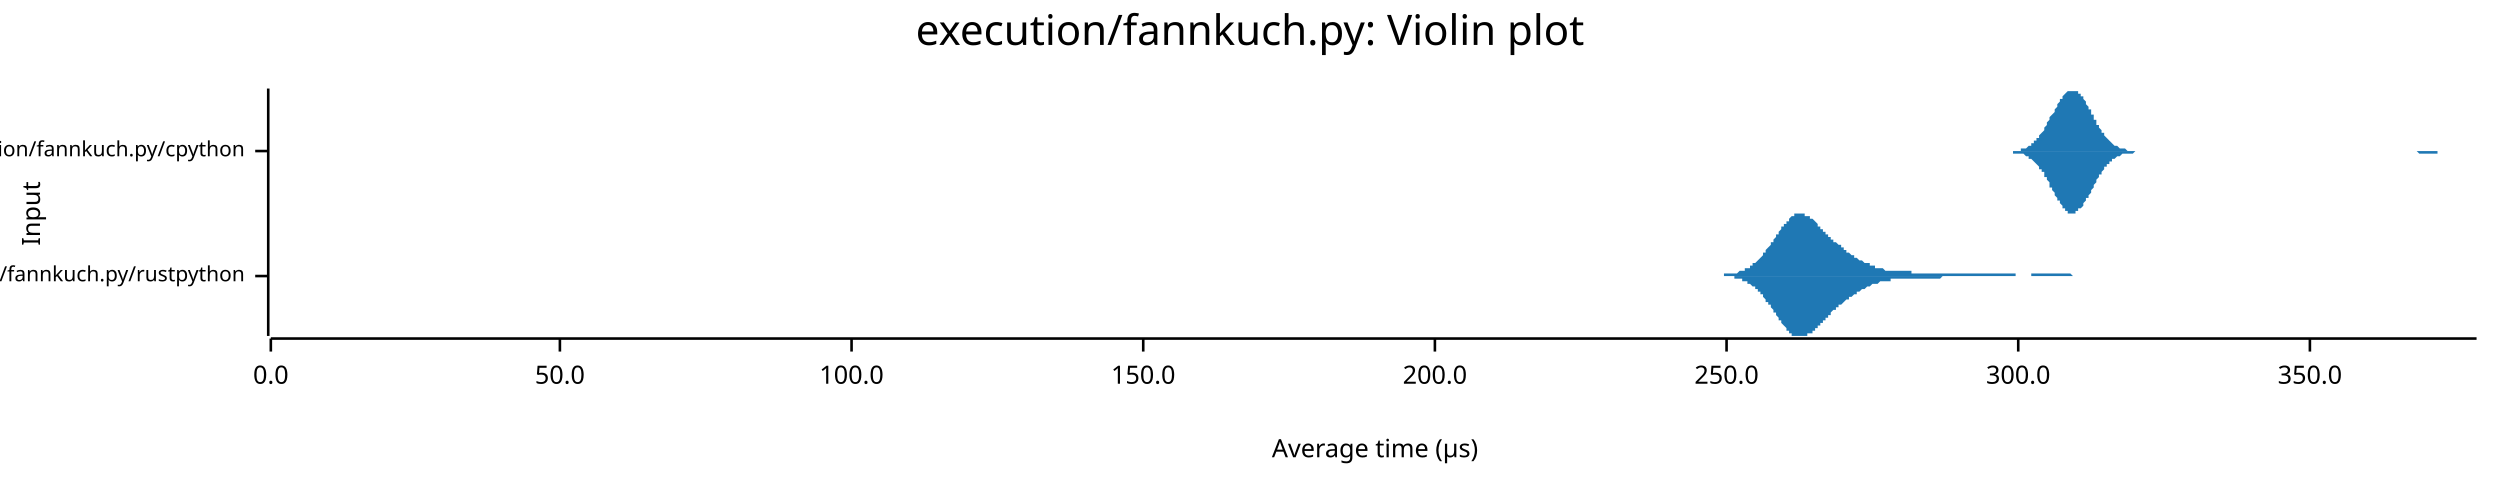
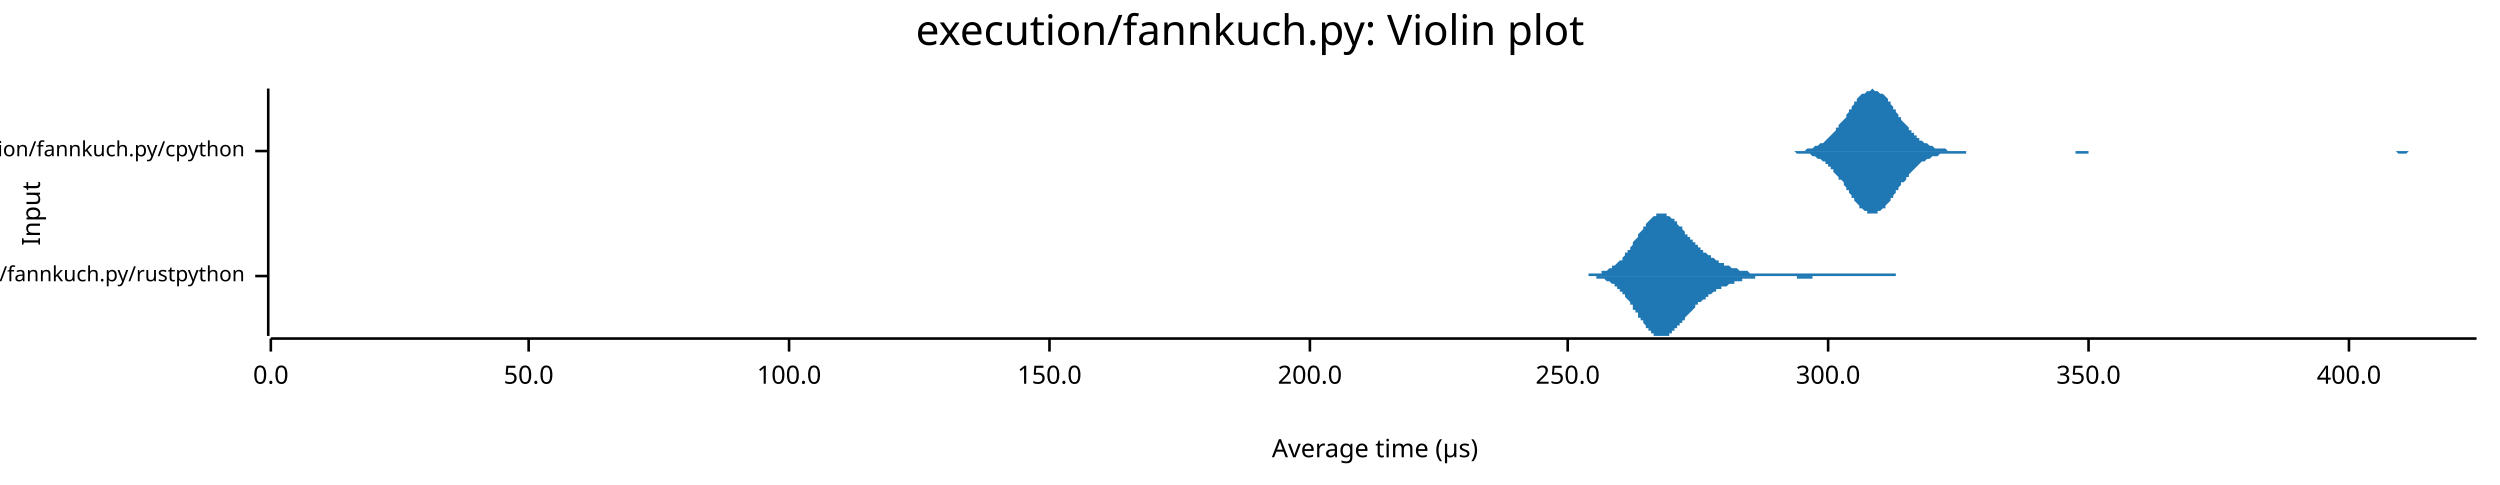
<svg xmlns="http://www.w3.org/2000/svg" width="960" height="186" viewBox="0 0 960 186">
  <text x="480" y="5" dy="0.76em" text-anchor="middle" font-family="sans-serif" font-size="16.129" opacity="1" fill="#000000">
execution/fannkuch.py: Violin plot
</text>
  <text x="8" y="82" dy="0.76em" text-anchor="middle" font-family="sans-serif" font-size="9.677" opacity="1" fill="#000000" transform="rotate(270, 8, 82)">
Input
</text>
  <text x="528" y="178" dy="-0.5ex" text-anchor="middle" font-family="sans-serif" font-size="9.677" opacity="1" fill="#000000">
Average time (µs)
</text>
  <polyline fill="none" opacity="1" stroke="#000000" stroke-width="1" points="103,34 103,129 " />
  <text x="94" y="106" dy="0.5ex" text-anchor="end" font-family="sans-serif" font-size="8.065" opacity="1" fill="#000000">
execution/fannkuch.py/rustpython
</text>
  <polyline fill="none" opacity="1" stroke="#000000" stroke-width="1" points="98,106 103,106 " />
  <text x="94" y="58" dy="0.5ex" text-anchor="end" font-family="sans-serif" font-size="8.065" opacity="1" fill="#000000">
execution/fannkuch.py/cpython
</text>
  <polyline fill="none" opacity="1" stroke="#000000" stroke-width="1" points="98,58 103,58 " />
  <polyline fill="none" opacity="1" stroke="#000000" stroke-width="1" points="104,130 951,130 " />
  <text x="104" y="140" dy="0.76em" text-anchor="middle" font-family="sans-serif" font-size="9.677" opacity="1" fill="#000000">
0.0
</text>
  <polyline fill="none" opacity="1" stroke="#000000" stroke-width="1" points="104,130 104,135 " />
-   <text x="215" y="140" dy="0.76em" text-anchor="middle" font-family="sans-serif" font-size="9.677" opacity="1" fill="#000000">
+   <text x="203" y="140" dy="0.76em" text-anchor="middle" font-family="sans-serif" font-size="9.677" opacity="1" fill="#000000">
50.0
</text>
-   <polyline fill="none" opacity="1" stroke="#000000" stroke-width="1" points="215,130 215,135 " />
-   <text x="327" y="140" dy="0.76em" text-anchor="middle" font-family="sans-serif" font-size="9.677" opacity="1" fill="#000000">
+   <polyline fill="none" opacity="1" stroke="#000000" stroke-width="1" points="203,130 203,135 " />
+   <text x="303" y="140" dy="0.76em" text-anchor="middle" font-family="sans-serif" font-size="9.677" opacity="1" fill="#000000">
100.0
</text>
-   <polyline fill="none" opacity="1" stroke="#000000" stroke-width="1" points="327,130 327,135 " />
-   <text x="439" y="140" dy="0.76em" text-anchor="middle" font-family="sans-serif" font-size="9.677" opacity="1" fill="#000000">
+   <polyline fill="none" opacity="1" stroke="#000000" stroke-width="1" points="303,130 303,135 " />
+   <text x="403" y="140" dy="0.76em" text-anchor="middle" font-family="sans-serif" font-size="9.677" opacity="1" fill="#000000">
150.0
</text>
-   <polyline fill="none" opacity="1" stroke="#000000" stroke-width="1" points="439,130 439,135 " />
-   <text x="551" y="140" dy="0.76em" text-anchor="middle" font-family="sans-serif" font-size="9.677" opacity="1" fill="#000000">
+   <polyline fill="none" opacity="1" stroke="#000000" stroke-width="1" points="403,130 403,135 " />
+   <text x="503" y="140" dy="0.76em" text-anchor="middle" font-family="sans-serif" font-size="9.677" opacity="1" fill="#000000">
200.0
</text>
-   <polyline fill="none" opacity="1" stroke="#000000" stroke-width="1" points="551,130 551,135 " />
-   <text x="663" y="140" dy="0.76em" text-anchor="middle" font-family="sans-serif" font-size="9.677" opacity="1" fill="#000000">
+   <polyline fill="none" opacity="1" stroke="#000000" stroke-width="1" points="503,130 503,135 " />
+   <text x="602" y="140" dy="0.76em" text-anchor="middle" font-family="sans-serif" font-size="9.677" opacity="1" fill="#000000">
250.0
</text>
-   <polyline fill="none" opacity="1" stroke="#000000" stroke-width="1" points="663,130 663,135 " />
-   <text x="775" y="140" dy="0.76em" text-anchor="middle" font-family="sans-serif" font-size="9.677" opacity="1" fill="#000000">
+   <polyline fill="none" opacity="1" stroke="#000000" stroke-width="1" points="602,130 602,135 " />
+   <text x="702" y="140" dy="0.76em" text-anchor="middle" font-family="sans-serif" font-size="9.677" opacity="1" fill="#000000">
300.0
</text>
-   <polyline fill="none" opacity="1" stroke="#000000" stroke-width="1" points="775,130 775,135 " />
-   <text x="887" y="140" dy="0.76em" text-anchor="middle" font-family="sans-serif" font-size="9.677" opacity="1" fill="#000000">
+   <polyline fill="none" opacity="1" stroke="#000000" stroke-width="1" points="702,130 702,135 " />
+   <text x="802" y="140" dy="0.76em" text-anchor="middle" font-family="sans-serif" font-size="9.677" opacity="1" fill="#000000">
350.0
</text>
-   <polyline fill="none" opacity="1" stroke="#000000" stroke-width="1" points="887,130 887,135 " />
-   <polygon opacity="1" fill="#1F78B4" points="654,106 654,106 655,106 655,106 655,106 656,106 656,106 656,106 656,106 657,106 657,106 657,106 658,106 658,106 658,106 659,106 659,106 659,106 660,106 660,106 660,106 661,106 661,106 661,106 662,106 662,106 662,105 662,105 663,105 663,105 663,105 664,105 664,105 664,105 665,105 665,105 665,105 666,105 666,105 666,105 667,105 667,105 667,105 667,105 668,104 668,104 668,104 669,104 669,104 669,104 670,104 670,104 670,103 671,103 671,103 671,103 672,103 672,103 672,102 672,102 673,102 673,102 673,101 674,101 674,101 674,101 675,100 675,100 675,100 676,99 676,99 676,99 677,98 677,98 677,98 677,97 678,97 678,96 678,96 679,95 679,95 679,95 680,94 680,94 680,93 681,93 681,92 681,92 682,91 682,91 682,90 682,90 683,90 683,89 683,89 684,88 684,88 684,87 685,87 685,86 685,86 686,86 686,85 686,85 687,85 687,84 687,84 687,84 688,83 688,83 688,83 689,83 689,83 689,82 690,82 690,82 690,82 691,82 691,82 691,82 692,82 692,82 692,82 693,82 693,82 693,82 693,83 694,83 694,83 694,83 695,83 695,83 695,84 696,84 696,84 696,84 697,85 697,85 697,85 698,86 698,86 698,86 698,87 699,87 699,87 699,88 700,88 700,88 700,89 701,89 701,89 701,90 702,90 702,90 702,91 703,91 703,91 703,91 703,92 704,92 704,92 704,93 705,93 705,93 705,93 706,94 706,94 706,94 707,94 707,95 707,95 708,95 708,95 708,96 708,96 709,96 709,96 709,97 710,97 710,97 710,97 711,98 711,98 711,98 712,98 712,98 712,99 713,99 713,99 713,99 713,99 714,100 714,100 714,100 715,100 715,100 715,100 716,101 716,101 716,101 717,101 717,101 717,101 718,101 718,102 718,102 718,102 719,102 719,102 719,102 720,102 720,102 720,103 721,103 721,103 721,103 722,103 722,103 722,103 723,103 723,103 723,103 724,104 724,104 724,104 724,104 725,104 725,104 725,104 726,104 726,104 726,104 727,104 727,104 727,104 728,104 728,104 728,104 729,104 729,104 729,104 729,104 730,104 730,104 730,104 731,104 731,104 731,104 732,104 732,104 732,104 733,104 733,104 733,104 734,104 734,105 734,105 734,105 735,105 735,105 735,105 736,105 736,105 736,105 737,105 737,105 737,105 738,105 738,105 738,105 739,105 739,105 739,105 739,105 740,105 740,105 740,105 741,105 741,105 741,105 742,105 742,105 742,105 743,105 743,105 743,105 744,105 744,105 744,105 744,105 745,105 745,105 745,105 746,105 746,105 746,105 747,105 747,105 747,105 748,105 748,105 748,105 749,105 749,105 749,105 749,105 750,105 750,105 750,105 751,105 751,105 751,105 752,105 752,105 752,105 753,105 753,105 753,105 754,105 754,105 754,105 755,105 755,105 755,105 755,105 756,105 756,105 756,105 757,105 757,105 757,105 758,105 758,105 758,105 759,105 759,105 759,105 760,105 760,105 760,105 760,105 761,105 761,105 761,105 762,105 762,105 762,105 763,105 763,105 763,105 764,105 764,105 764,105 765,105 765,105 765,105 765,105 766,105 766,105 766,105 767,105 767,105 767,105 768,105 768,105 768,105 769,105 769,105 769,105 770,105 770,105 770,105 770,105 771,105 771,105 771,105 772,105 772,105 772,105 773,105 773,105 773,105 774,105 774,106 774,106 775,106 775,106 775,106 775,106 776,106 776,106 776,106 777,106 777,106 777,106 778,106 778,106 778,106 779,106 779,106 779,106 780,106 780,105 780,105 781,105 781,105 781,105 781,105 782,105 782,105 782,105 783,105 783,105 783,105 784,105 784,105 784,105 785,105 785,105 785,105 786,105 786,105 786,105 786,105 787,105 787,105 787,105 788,105 788,105 788,105 789,105 789,105 789,105 790,105 790,105 790,105 791,105 791,105 791,105 791,105 792,105 792,105 792,105 793,105 793,105 793,105 794,105 794,105 794,105 795,105 795,105 795,105 796,106 796,106 796,106 796,106 797,106 797,106 797,106 798,106 798,106 798,106 799,106 799,106 799,106 800,106 800,106 800,106 801,106 801,106 801,106 801,106 802,106 802,106 802,106 803,106 803,106 803,106 804,106 804,106 804,106 805,106 805,106 805,106 806,106 806,106 806,106 806,106 807,106 807,106 807,106 808,106 808,106 808,106 809,106 809,106 809,106 810,106 810,106 810,106 810,106 654,106 " />
-   <polygon opacity="1" fill="#1F78B4" points="654,106 654,106 655,106 655,106 655,106 656,106 656,106 656,106 656,106 657,106 657,106 657,106 658,106 658,106 658,106 659,106 659,106 659,106 660,106 660,106 660,106 661,106 661,106 661,106 662,106 662,106 662,106 662,106 663,106 663,106 663,106 664,106 664,106 664,106 665,106 665,106 665,106 666,106 666,107 666,107 667,107 667,107 667,107 667,107 668,107 668,107 668,107 669,107 669,107 669,108 670,108 670,108 670,108 671,108 671,108 671,109 672,109 672,109 672,109 672,109 673,110 673,110 673,110 674,110 674,111 674,111 675,111 675,112 675,112 676,112 676,113 676,113 677,113 677,114 677,114 677,114 678,115 678,115 678,116 679,116 679,116 679,117 680,117 680,118 680,118 681,119 681,119 681,120 682,120 682,121 682,121 682,121 683,122 683,122 683,123 684,123 684,124 684,124 685,125 685,125 685,125 686,126 686,126 686,127 687,127 687,127 687,128 687,128 688,128 688,128 688,129 689,129 689,129 689,129 690,129 690,129 690,129 691,129 691,129 691,129 692,129 692,129 692,129 693,129 693,129 693,129 693,129 694,129 694,129 694,128 695,128 695,128 695,128 696,128 696,127 696,127 697,127 697,126 697,126 698,126 698,126 698,125 698,125 699,125 699,124 699,124 700,124 700,123 700,123 701,123 701,122 701,122 702,122 702,121 702,121 703,121 703,120 703,120 703,120 704,119 704,119 704,119 705,119 705,118 705,118 706,118 706,118 706,117 707,117 707,117 707,117 708,116 708,116 708,116 708,116 709,115 709,115 709,115 710,115 710,114 710,114 711,114 711,114 711,114 712,113 712,113 712,113 713,113 713,113 713,112 713,112 714,112 714,112 714,112 715,111 715,111 715,111 716,111 716,111 716,111 717,110 717,110 717,110 718,110 718,110 718,110 718,110 719,109 719,109 719,109 720,109 720,109 720,109 721,109 721,109 721,109 722,108 722,108 722,108 723,108 723,108 723,108 724,108 724,108 724,108 724,108 725,108 725,108 725,108 726,108 726,108 726,107 727,107 727,107 727,107 728,107 728,107 728,107 729,107 729,107 729,107 729,107 730,107 730,107 730,107 731,107 731,107 731,107 732,107 732,107 732,107 733,107 733,107 733,107 734,107 734,107 734,107 734,107 735,107 735,107 735,107 736,107 736,107 736,107 737,107 737,107 737,107 738,107 738,107 738,107 739,107 739,107 739,107 739,107 740,107 740,107 740,107 741,107 741,107 741,107 742,107 742,107 742,107 743,107 743,107 743,107 744,107 744,107 744,107 744,107 745,107 745,107 745,107 746,106 746,106 746,106 747,106 747,106 747,106 748,106 748,106 748,106 749,106 749,106 749,106 749,106 750,106 750,106 750,106 751,106 751,106 751,106 752,106 752,106 752,106 753,106 753,106 753,106 754,106 754,106 754,106 755,106 755,106 755,106 755,106 756,106 756,106 756,106 757,106 757,106 757,106 758,106 758,106 758,106 759,106 759,106 759,106 760,106 760,106 760,106 760,106 761,106 761,106 761,106 762,106 762,106 762,106 763,106 763,106 763,106 764,106 764,106 764,106 765,106 765,106 765,106 765,106 766,106 766,106 766,106 767,106 767,106 767,106 768,106 768,106 768,106 769,106 769,106 769,106 770,106 770,106 770,106 770,106 771,106 771,106 771,106 772,106 772,106 772,106 773,106 773,106 773,106 774,106 774,106 774,106 775,106 775,106 775,106 775,106 776,106 776,106 776,106 777,106 777,106 777,106 778,106 778,106 778,106 779,106 779,106 779,106 780,106 780,106 780,106 781,106 781,106 781,106 781,106 782,106 782,106 782,106 783,106 783,106 783,106 784,106 784,106 784,106 785,106 785,106 785,106 786,106 786,106 786,106 786,106 787,106 787,106 787,106 788,106 788,106 788,106 789,106 789,106 789,106 790,106 790,106 790,106 791,106 791,106 791,106 791,106 792,106 792,106 792,106 793,106 793,106 793,106 794,106 794,106 794,106 795,106 795,106 795,106 796,106 796,106 796,106 796,106 797,106 797,106 797,106 798,106 798,106 798,106 799,106 799,106 799,106 800,106 800,106 800,106 801,106 801,106 801,106 801,106 802,106 802,106 802,106 803,106 803,106 803,106 804,106 804,106 804,106 805,106 805,106 805,106 806,106 806,106 806,106 806,106 807,106 807,106 807,106 808,106 808,106 808,106 809,106 809,106 809,106 810,106 810,106 810,106 810,106 654,106 " />
-   <polygon opacity="1" fill="#1F78B4" points="767,58 767,58 768,58 768,58 768,58 769,58 769,58 769,58 770,58 770,58 771,58 771,58 771,58 772,58 772,58 772,58 773,58 773,58 773,58 774,58 774,58 775,58 775,58 775,58 776,58 776,57 776,57 777,57 777,57 778,57 778,57 778,57 779,56 779,56 779,56 780,56 780,55 780,55 781,55 781,54 782,54 782,54 782,53 783,53 783,52 783,52 784,51 784,51 785,50 785,50 785,49 786,48 786,48 786,47 787,46 787,46 787,45 788,44 788,44 789,43 789,42 789,42 790,41 790,40 790,40 791,39 791,38 792,38 792,37 792,37 793,36 793,36 793,36 794,35 794,35 794,35 795,35 795,35 796,35 796,34 796,35 797,35 797,35 797,35 798,35 798,36 798,36 799,36 799,37 800,37 800,38 800,38 801,39 801,40 801,40 802,41 802,42 803,42 803,43 803,44 804,44 804,45 804,46 805,46 805,47 805,48 806,48 806,49 807,50 807,50 807,51 808,51 808,52 808,52 809,53 809,53 810,54 810,54 810,54 811,55 811,55 811,55 812,56 812,56 812,56 813,56 813,56 814,57 814,57 814,57 815,57 815,57 815,57 816,57 816,57 817,58 817,58 817,58 818,58 818,58 818,58 819,58 819,58 819,58 820,58 820,58 821,58 821,58 821,58 822,58 822,58 822,58 823,58 823,58 824,58 824,58 824,58 825,58 825,58 825,58 826,58 826,58 826,58 827,58 827,58 828,58 828,58 828,58 829,58 829,58 829,58 830,58 830,58 831,58 831,58 831,58 832,58 832,58 832,58 833,58 833,58 833,58 834,58 834,58 835,58 835,58 835,58 836,58 836,58 836,58 837,58 837,58 838,58 838,58 838,58 839,58 839,58 839,58 840,58 840,58 840,58 841,58 841,58 842,58 842,58 842,58 843,58 843,58 843,58 844,58 844,58 845,58 845,58 845,58 846,58 846,58 846,58 847,58 847,58 847,58 848,58 848,58 849,58 849,58 849,58 850,58 850,58 850,58 851,58 851,58 851,58 852,58 852,58 853,58 853,58 853,58 854,58 854,58 854,58 855,58 855,58 856,58 856,58 856,58 857,58 857,58 857,58 858,58 858,58 858,58 859,58 859,58 860,58 860,58 860,58 861,58 861,58 861,58 862,58 862,58 863,58 863,58 863,58 864,58 864,58 864,58 865,58 865,58 865,58 866,58 866,58 867,58 867,58 867,58 868,58 868,58 868,58 869,58 869,58 870,58 870,58 870,58 871,58 871,58 871,58 872,58 872,58 872,58 873,58 873,58 874,58 874,58 874,58 875,58 875,58 875,58 876,58 876,58 877,58 877,58 877,58 878,58 878,58 878,58 879,58 879,58 879,58 880,58 880,58 881,58 881,58 881,58 882,58 882,58 882,58 883,58 883,58 884,58 884,58 884,58 885,58 885,58 885,58 886,58 886,58 886,58 887,58 887,58 888,58 888,58 888,58 889,58 889,58 889,58 890,58 890,58 891,58 891,58 891,58 892,58 892,58 892,58 893,58 893,58 893,58 894,58 894,58 895,58 895,58 895,58 896,58 896,58 896,58 897,58 897,58 898,58 898,58 898,58 899,58 899,58 899,58 900,58 900,58 900,58 901,58 901,58 902,58 902,58 902,58 903,58 903,58 903,58 904,58 904,58 904,58 905,58 905,58 906,58 906,58 906,58 907,58 907,58 907,58 908,58 908,58 909,58 909,58 909,58 910,58 910,58 910,58 911,58 911,58 911,58 912,58 912,58 913,58 913,58 913,58 914,58 914,58 914,58 915,58 915,58 916,58 916,58 916,58 917,58 917,58 917,58 918,58 918,58 918,58 919,58 919,58 920,58 920,58 920,58 921,58 921,58 921,58 922,58 922,58 923,58 923,58 923,58 924,58 924,58 924,58 925,58 925,58 925,58 926,58 926,58 927,58 927,58 927,58 928,58 928,58 928,58 929,58 929,58 930,58 930,58 930,58 931,58 931,58 931,58 932,58 932,58 932,58 933,58 933,58 934,58 934,58 934,58 935,58 935,58 935,58 936,58 936,58 937,58 937,58 937,58 938,58 938,58 938,58 939,58 939,58 939,58 940,58 940,58 941,58 941,58 941,58 942,58 942,58 942,58 943,58 943,58 944,58 944,58 944,58 945,58 945,58 945,58 946,58 946,58 946,58 947,58 947,58 948,58 948,58 948,58 949,58 949,58 949,58 950,58 950,58 951,58 951,58 767,58 " />
-   <polygon opacity="1" fill="#1F78B4" points="767,58 767,58 768,58 768,58 768,58 769,58 769,58 769,58 770,58 770,58 771,58 771,58 771,58 772,58 772,58 772,58 773,58 773,59 773,59 774,59 774,59 775,59 775,59 775,59 776,59 776,59 776,59 777,59 777,59 778,60 778,60 778,60 779,60 779,60 779,61 780,61 780,61 780,61 781,62 781,62 782,63 782,63 782,63 783,64 783,64 783,65 784,65 784,66 785,66 785,67 785,68 786,68 786,69 786,69 787,70 787,71 787,72 788,72 788,73 789,74 789,74 789,75 790,76 790,76 790,77 791,77 791,78 792,79 792,79 792,80 793,80 793,80 793,81 794,81 794,81 794,82 795,82 795,82 796,82 796,82 796,82 797,82 797,82 797,81 798,81 798,81 798,80 799,80 799,80 800,79 800,79 800,78 801,77 801,77 801,76 802,76 802,75 803,74 803,73 803,73 804,72 804,71 804,71 805,70 805,69 805,69 806,68 806,67 807,67 807,66 807,66 808,65 808,65 808,64 809,64 809,63 810,63 810,63 810,62 811,62 811,62 811,61 812,61 812,61 812,61 813,60 813,60 814,60 814,60 814,60 815,59 815,59 815,59 816,59 816,59 817,59 817,59 817,59 818,59 818,59 818,59 819,59 819,59 819,59 820,58 820,58 821,58 821,58 821,58 822,58 822,58 822,58 823,58 823,58 824,58 824,58 824,58 825,58 825,58 825,58 826,58 826,58 826,58 827,58 827,58 828,58 828,58 828,58 829,58 829,58 829,58 830,58 830,58 831,58 831,58 831,58 832,58 832,58 832,58 833,58 833,58 833,58 834,58 834,58 835,58 835,58 835,58 836,58 836,58 836,58 837,58 837,58 838,58 838,58 838,58 839,58 839,58 839,58 840,58 840,58 840,58 841,58 841,58 842,58 842,58 842,58 843,58 843,58 843,58 844,58 844,58 845,58 845,58 845,58 846,58 846,58 846,58 847,58 847,58 847,58 848,58 848,58 849,58 849,58 849,58 850,58 850,58 850,58 851,58 851,58 851,58 852,58 852,58 853,58 853,58 853,58 854,58 854,58 854,58 855,58 855,58 856,58 856,58 856,58 857,58 857,58 857,58 858,58 858,58 858,58 859,58 859,58 860,58 860,58 860,58 861,58 861,58 861,58 862,58 862,58 863,58 863,58 863,58 864,58 864,58 864,58 865,58 865,58 865,58 866,58 866,58 867,58 867,58 867,58 868,58 868,58 868,58 869,58 869,58 870,58 870,58 870,58 871,58 871,58 871,58 872,58 872,58 872,58 873,58 873,58 874,58 874,58 874,58 875,58 875,58 875,58 876,58 876,58 877,58 877,58 877,58 878,58 878,58 878,58 879,58 879,58 879,58 880,58 880,58 881,58 881,58 881,58 882,58 882,58 882,58 883,58 883,58 884,58 884,58 884,58 885,58 885,58 885,58 886,58 886,58 886,58 887,58 887,58 888,58 888,58 888,58 889,58 889,58 889,58 890,58 890,58 891,58 891,58 891,58 892,58 892,58 892,58 893,58 893,58 893,58 894,58 894,58 895,58 895,58 895,58 896,58 896,58 896,58 897,58 897,58 898,58 898,58 898,58 899,58 899,58 899,58 900,58 900,58 900,58 901,58 901,58 902,58 902,58 902,58 903,58 903,58 903,58 904,58 904,58 904,58 905,58 905,58 906,58 906,58 906,58 907,58 907,58 907,58 908,58 908,58 909,58 909,58 909,58 910,58 910,58 910,58 911,58 911,58 911,58 912,58 912,58 913,58 913,58 913,58 914,58 914,58 914,58 915,58 915,58 916,58 916,58 916,58 917,58 917,58 917,58 918,58 918,58 918,58 919,58 919,58 920,58 920,58 920,58 921,58 921,58 921,58 922,58 922,58 923,58 923,58 923,58 924,58 924,58 924,58 925,58 925,58 925,58 926,58 926,58 927,58 927,58 927,58 928,58 928,58 928,58 929,59 929,59 930,59 930,59 930,59 931,59 931,59 931,59 932,59 932,59 932,59 933,59 933,59 934,59 934,59 934,59 935,59 935,59 935,59 936,59 936,58 937,58 937,58 937,58 938,58 938,58 938,58 939,58 939,58 939,58 940,58 940,58 941,58 941,58 941,58 942,58 942,58 942,58 943,58 943,58 944,58 944,58 944,58 945,58 945,58 945,58 946,58 946,58 946,58 947,58 947,58 948,58 948,58 948,58 949,58 949,58 949,58 950,58 950,58 951,58 951,58 767,58 " />
+   <polyline fill="none" opacity="1" stroke="#000000" stroke-width="1" points="802,130 802,135 " />
+   <text x="902" y="140" dy="0.76em" text-anchor="middle" font-family="sans-serif" font-size="9.677" opacity="1" fill="#000000">
+ 400.0
+ </text>
+   <polyline fill="none" opacity="1" stroke="#000000" stroke-width="1" points="902,130 902,135 " />
+   <polygon opacity="1" fill="#1F78B4" points="603,106 603,106 603,106 603,106 604,106 604,106 604,106 604,106 605,106 605,106 605,106 606,106 606,106 606,106 606,106 607,106 607,106 607,106 608,106 608,106 608,106 608,106 609,106 609,106 609,106 609,106 610,106 610,105 610,105 611,105 611,105 611,105 611,105 612,105 612,105 612,105 613,105 613,105 613,105 613,105 614,105 614,105 614,105 614,105 615,105 615,105 615,104 616,104 616,104 616,104 616,104 617,104 617,104 617,104 618,103 618,103 618,103 618,103 619,103 619,103 619,102 619,102 620,102 620,102 620,102 621,101 621,101 621,101 621,101 622,100 622,100 622,100 623,100 623,99 623,99 623,99 624,98 624,98 624,98 624,97 625,97 625,96 625,96 626,96 626,95 626,95 626,95 627,94 627,94 627,93 627,93 628,92 628,92 628,92 629,91 629,91 629,90 629,90 630,89 630,89 630,89 631,88 631,88 631,87 631,87 632,87 632,86 632,86 632,86 633,85 633,85 633,85 634,84 634,84 634,84 634,84 635,83 635,83 635,83 636,83 636,83 636,82 636,82 637,82 637,82 637,82 637,82 638,82 638,82 638,82 639,82 639,82 639,82 639,82 640,82 640,82 640,83 641,83 641,83 641,83 641,83 642,84 642,84 642,84 642,84 643,84 643,85 643,85 644,85 644,86 644,86 644,86 645,87 645,87 645,87 646,87 646,88 646,88 646,88 647,89 647,89 647,89 647,90 648,90 648,90 648,91 649,91 649,91 649,92 649,92 650,92 650,93 650,93 651,93 651,93 651,94 651,94 652,94 652,95 652,95 652,95 653,95 653,96 653,96 654,96 654,96 654,97 654,97 655,97 655,97 655,97 656,98 656,98 656,98 656,98 657,98 657,99 657,99 657,99 658,99 658,99 658,99 659,100 659,100 659,100 659,100 660,100 660,100 660,101 661,101 661,101 661,101 661,101 662,101 662,101 662,101 662,102 663,102 663,102 663,102 664,102 664,102 664,102 664,102 665,103 665,103 665,103 666,103 666,103 666,103 666,103 667,103 667,103 667,103 667,103 668,104 668,104 668,104 669,104 669,104 669,104 669,104 670,104 670,104 670,104 671,104 671,104 671,104 671,104 672,105 672,105 672,105 672,105 673,105 673,105 673,105 674,105 674,105 674,105 674,105 675,105 675,105 675,105 676,105 676,105 676,105 676,105 677,105 677,105 677,105 677,105 678,105 678,105 678,105 679,105 679,105 679,105 679,105 680,105 680,105 680,105 681,105 681,105 681,105 681,105 682,105 682,105 682,105 682,105 683,105 683,105 683,105 684,105 684,105 684,105 684,105 685,105 685,105 685,105 686,105 686,105 686,105 686,105 687,105 687,105 687,105 687,105 688,105 688,105 688,105 689,105 689,105 689,105 689,105 690,105 690,105 690,105 691,105 691,105 691,105 691,105 692,105 692,105 692,105 692,105 693,105 693,105 693,105 694,105 694,105 694,105 694,105 695,105 695,105 695,105 696,105 696,105 696,105 696,105 697,105 697,105 697,105 697,105 698,105 698,105 698,105 699,105 699,105 699,105 699,105 700,105 700,105 700,105 700,105 701,105 701,105 701,105 702,105 702,105 702,105 702,105 703,105 703,105 703,105 704,105 704,105 704,105 704,105 705,105 705,105 705,105 705,105 706,105 706,105 706,105 707,105 707,105 707,105 707,105 708,105 708,105 708,105 709,105 709,105 709,105 709,105 710,105 710,105 710,105 710,105 711,105 711,105 711,105 712,105 712,105 712,105 712,105 713,105 713,105 713,105 714,105 714,105 714,105 714,105 715,105 715,105 715,105 715,105 716,105 716,105 716,105 717,105 717,105 717,105 717,105 718,105 718,105 718,105 719,105 719,105 719,105 719,105 720,105 720,105 720,105 720,105 721,105 721,105 721,105 722,105 722,105 722,105 722,105 723,105 723,105 723,105 724,105 724,105 724,105 724,105 725,105 725,105 725,105 725,105 726,105 726,105 726,105 727,105 727,105 727,105 727,105 728,105 728,106 728,106 729,106 729,106 729,106 729,106 730,106 730,106 730,106 730,106 731,106 731,106 731,106 732,106 732,106 732,106 732,106 733,106 733,106 733,106 734,106 734,106 734,106 734,106 735,106 735,106 735,106 735,106 736,106 736,106 736,106 737,106 737,106 737,106 737,106 738,106 738,106 738,106 739,106 739,106 739,106 739,106 740,106 740,106 740,106 740,106 741,106 741,106 741,106 603,106 " />
+   <polygon opacity="1" fill="#1F78B4" points="603,106 603,106 603,106 603,106 604,106 604,106 604,106 604,106 605,106 605,106 605,106 606,106 606,106 606,106 606,106 607,106 607,106 607,106 608,106 608,106 608,106 608,106 609,106 609,106 609,106 609,106 610,106 610,106 610,106 611,106 611,106 611,106 611,106 612,106 612,106 612,106 613,106 613,106 613,106 613,107 614,107 614,107 614,107 614,107 615,107 615,107 615,107 616,107 616,107 616,107 616,107 617,108 617,108 617,108 618,108 618,108 618,108 618,108 619,109 619,109 619,109 619,109 620,109 620,110 620,110 621,110 621,110 621,111 621,111 622,111 622,111 622,112 623,112 623,112 623,113 623,113 624,113 624,114 624,114 624,114 625,115 625,115 625,115 626,116 626,116 626,117 626,117 627,117 627,118 627,118 627,119 628,119 628,119 628,120 629,120 629,121 629,121 629,122 630,122 630,122 630,123 631,123 631,124 631,124 631,124 632,125 632,125 632,126 632,126 633,126 633,127 633,127 634,127 634,127 634,128 634,128 635,128 635,128 635,129 636,129 636,129 636,129 636,129 637,129 637,129 637,129 637,129 638,129 638,129 638,129 639,129 639,129 639,129 639,129 640,129 640,129 640,129 641,129 641,129 641,128 641,128 642,128 642,128 642,128 642,127 643,127 643,127 643,126 644,126 644,126 644,126 644,125 645,125 645,125 645,124 646,124 646,124 646,123 646,123 647,123 647,122 647,122 647,122 648,121 648,121 648,121 649,120 649,120 649,120 649,120 650,119 650,119 650,119 651,118 651,118 651,118 651,117 652,117 652,117 652,117 652,116 653,116 653,116 653,116 654,115 654,115 654,115 654,115 655,115 655,114 655,114 656,114 656,114 656,113 656,113 657,113 657,113 657,113 657,113 658,112 658,112 658,112 659,112 659,112 659,112 659,111 660,111 660,111 660,111 661,111 661,111 661,111 661,110 662,110 662,110 662,110 662,110 663,110 663,110 663,110 664,109 664,109 664,109 664,109 665,109 665,109 665,109 666,109 666,109 666,108 666,108 667,108 667,108 667,108 667,108 668,108 668,108 668,108 669,108 669,108 669,108 669,107 670,107 670,107 670,107 671,107 671,107 671,107 671,107 672,107 672,107 672,107 672,107 673,107 673,107 673,107 674,107 674,107 674,106 674,106 675,106 675,106 675,106 676,106 676,106 676,106 676,106 677,106 677,106 677,106 677,106 678,106 678,106 678,106 679,106 679,106 679,106 679,106 680,106 680,106 680,106 681,106 681,106 681,106 681,106 682,106 682,106 682,106 682,106 683,106 683,106 683,106 684,106 684,106 684,106 684,106 685,106 685,106 685,106 686,106 686,106 686,106 686,106 687,106 687,106 687,106 687,106 688,106 688,106 688,106 689,106 689,106 689,106 689,106 690,106 690,106 690,107 691,107 691,107 691,107 691,107 692,107 692,107 692,107 692,107 693,107 693,107 693,107 694,107 694,107 694,107 694,107 695,107 695,107 695,107 696,107 696,107 696,107 696,106 697,106 697,106 697,106 697,106 698,106 698,106 698,106 699,106 699,106 699,106 699,106 700,106 700,106 700,106 700,106 701,106 701,106 701,106 702,106 702,106 702,106 702,106 703,106 703,106 703,106 704,106 704,106 704,106 704,106 705,106 705,106 705,106 705,106 706,106 706,106 706,106 707,106 707,106 707,106 707,106 708,106 708,106 708,106 709,106 709,106 709,106 709,106 710,106 710,106 710,106 710,106 711,106 711,106 711,106 712,106 712,106 712,106 712,106 713,106 713,106 713,106 714,106 714,106 714,106 714,106 715,106 715,106 715,106 715,106 716,106 716,106 716,106 717,106 717,106 717,106 717,106 718,106 718,106 718,106 719,106 719,106 719,106 719,106 720,106 720,106 720,106 720,106 721,106 721,106 721,106 722,106 722,106 722,106 722,106 723,106 723,106 723,106 724,106 724,106 724,106 724,106 725,106 725,106 725,106 725,106 726,106 726,106 726,106 727,106 727,106 727,106 727,106 728,106 728,106 728,106 729,106 729,106 729,106 729,106 730,106 730,106 730,106 730,106 731,106 731,106 731,106 732,106 732,106 732,106 732,106 733,106 733,106 733,106 734,106 734,106 734,106 734,106 735,106 735,106 735,106 735,106 736,106 736,106 736,106 737,106 737,106 737,106 737,106 738,106 738,106 738,106 739,106 739,106 739,106 739,106 740,106 740,106 740,106 740,106 741,106 741,106 741,106 603,106 " />
+   <polygon opacity="1" fill="#1F78B4" points="684,58 685,58 685,58 686,58 686,58 687,58 687,58 688,58 688,58 689,58 689,58 690,58 690,58 691,58 692,58 692,58 693,58 693,58 694,57 694,57 695,57 695,57 696,57 696,57 697,56 697,56 698,56 698,56 699,55 700,55 700,55 701,54 701,54 702,53 702,53 703,52 703,52 704,51 704,51 705,50 705,49 706,49 706,48 707,47 708,46 708,46 709,45 709,44 710,43 710,42 711,42 711,41 712,40 712,39 713,39 713,38 714,37 714,37 715,36 716,36 716,36 717,35 717,35 718,35 718,35 719,34 719,34 720,35 720,35 721,35 721,35 722,36 722,36 723,36 724,37 724,37 725,38 725,39 726,39 726,40 727,41 727,42 728,42 728,43 729,44 729,45 730,45 730,46 731,47 732,48 732,48 733,49 733,50 734,50 734,51 735,51 735,52 736,52 736,53 737,53 737,54 738,54 739,55 739,55 740,55 740,55 741,56 741,56 742,56 742,56 743,57 743,57 744,57 744,57 745,57 745,57 746,57 747,57 747,57 748,58 748,58 749,58 749,58 750,58 750,58 751,58 751,58 752,58 752,58 753,58 753,58 754,58 755,58 755,58 756,58 756,58 757,58 757,58 758,58 758,58 759,58 759,58 760,58 760,58 761,58 761,58 762,58 763,58 763,58 764,58 764,58 765,58 765,58 766,58 766,58 767,58 767,58 768,58 768,58 769,58 769,58 770,58 771,58 771,58 772,58 772,58 773,58 773,58 774,58 774,58 775,58 775,58 776,58 776,58 777,58 777,58 778,58 779,58 779,58 780,58 780,58 781,58 781,58 782,58 782,58 783,58 783,58 784,58 784,58 785,58 785,58 786,58 787,58 787,58 788,58 788,58 789,58 789,58 790,58 790,58 791,58 791,58 792,58 792,58 793,58 794,58 794,58 795,58 795,58 796,58 796,58 797,58 797,58 798,58 798,58 799,58 799,58 800,58 800,58 801,58 802,58 802,58 803,58 803,58 804,58 804,58 805,58 805,58 806,58 806,58 807,58 807,58 808,58 808,58 809,58 810,58 810,58 811,58 811,58 812,58 812,58 813,58 813,58 814,58 814,58 815,58 815,58 816,58 816,58 817,58 818,58 818,58 819,58 819,58 820,58 820,58 821,58 821,58 822,58 822,58 823,58 823,58 824,58 824,58 825,58 826,58 826,58 827,58 827,58 828,58 828,58 829,58 829,58 830,58 830,58 831,58 831,58 832,58 832,58 833,58 834,58 834,58 835,58 835,58 836,58 836,58 837,58 837,58 838,58 838,58 839,58 839,58 840,58 840,58 841,58 842,58 842,58 843,58 843,58 844,58 844,58 845,58 845,58 846,58 846,58 847,58 847,58 848,58 849,58 849,58 850,58 850,58 851,58 851,58 852,58 852,58 853,58 853,58 854,58 854,58 855,58 855,58 856,58 857,58 857,58 858,58 858,58 859,58 859,58 860,58 860,58 861,58 861,58 862,58 862,58 863,58 863,58 864,58 865,58 865,58 866,58 866,58 867,58 867,58 868,58 868,58 869,58 869,58 870,58 870,58 871,58 871,58 872,58 873,58 873,58 874,58 874,58 875,58 875,58 876,58 876,58 877,58 877,58 878,58 878,58 879,58 879,58 880,58 881,58 881,58 882,58 882,58 883,58 883,58 884,58 884,58 885,58 885,58 886,58 886,58 887,58 887,58 888,58 889,58 889,58 890,58 890,58 891,58 891,58 892,58 892,58 893,58 893,58 894,58 894,58 895,58 896,58 896,58 897,58 897,58 898,58 898,58 899,58 899,58 900,58 900,58 901,58 901,58 902,58 902,58 903,58 904,58 904,58 905,58 905,58 906,58 906,58 907,58 907,58 908,58 908,58 909,58 909,58 910,58 910,58 911,58 912,58 912,58 913,58 913,58 914,58 914,58 915,58 915,58 916,58 916,58 917,58 917,58 918,58 918,58 919,58 920,58 920,58 921,58 921,58 922,58 922,58 923,58 923,58 924,58 924,58 925,58 925,58 926,58 926,58 927,58 928,58 928,58 929,58 929,58 930,58 930,58 931,58 931,58 932,58 932,58 933,58 933,58 934,58 934,58 935,58 936,58 936,58 937,58 937,58 938,58 938,58 939,58 939,58 940,58 940,58 941,58 941,58 942,58 942,58 943,58 944,58 944,58 945,58 945,58 946,58 946,58 947,58 947,58 948,58 948,58 949,58 949,58 950,58 951,58 951,58 684,58 " />
+   <polygon opacity="1" fill="#1F78B4" points="684,58 685,58 685,58 686,58 686,58 687,58 687,58 688,58 688,58 689,58 689,58 690,59 690,59 691,59 692,59 692,59 693,59 693,59 694,59 694,59 695,59 695,59 696,60 696,60 697,60 697,60 698,61 698,61 699,61 700,62 700,62 701,62 701,63 702,63 702,64 703,64 703,65 704,65 704,66 705,67 705,67 706,68 706,69 707,69 708,70 708,71 709,72 709,73 710,73 710,74 711,75 711,76 712,76 712,77 713,78 713,78 714,79 714,80 715,80 716,81 716,81 717,81 717,82 718,82 718,82 719,82 719,82 720,82 720,82 721,82 721,81 722,81 722,81 723,80 724,80 724,79 725,78 725,78 726,77 726,76 727,76 727,75 728,74 728,73 729,73 729,72 730,71 730,70 731,70 732,69 732,68 733,68 733,67 734,66 734,66 735,65 735,65 736,64 736,64 737,63 737,63 738,62 739,62 739,62 740,61 740,61 741,61 741,61 742,60 742,60 743,60 743,60 744,60 744,60 745,59 745,59 746,59 747,59 747,59 748,59 748,59 749,59 749,59 750,59 750,59 751,59 751,59 752,59 752,59 753,59 753,59 754,59 755,59 755,58 756,58 756,58 757,58 757,58 758,58 758,58 759,58 759,58 760,58 760,58 761,58 761,58 762,58 763,58 763,58 764,58 764,58 765,58 765,58 766,58 766,58 767,58 767,58 768,58 768,58 769,58 769,58 770,58 771,58 771,58 772,58 772,58 773,58 773,58 774,58 774,58 775,58 775,58 776,58 776,58 777,58 777,58 778,58 779,58 779,58 780,58 780,58 781,58 781,58 782,58 782,58 783,58 783,58 784,58 784,58 785,58 785,58 786,58 787,58 787,58 788,58 788,58 789,58 789,58 790,58 790,58 791,58 791,58 792,58 792,58 793,58 794,58 794,58 795,58 795,58 796,58 796,58 797,58 797,59 798,59 798,59 799,59 799,59 800,59 800,59 801,59 802,59 802,58 803,58 803,58 804,58 804,58 805,58 805,58 806,58 806,58 807,58 807,58 808,58 808,58 809,58 810,58 810,58 811,58 811,58 812,58 812,58 813,58 813,58 814,58 814,58 815,58 815,58 816,58 816,58 817,58 818,58 818,58 819,58 819,58 820,58 820,58 821,58 821,58 822,58 822,58 823,58 823,58 824,58 824,58 825,58 826,58 826,58 827,58 827,58 828,58 828,58 829,58 829,58 830,58 830,58 831,58 831,58 832,58 832,58 833,58 834,58 834,58 835,58 835,58 836,58 836,58 837,58 837,58 838,58 838,58 839,58 839,58 840,58 840,58 841,58 842,58 842,58 843,58 843,58 844,58 844,58 845,58 845,58 846,58 846,58 847,58 847,58 848,58 849,58 849,58 850,58 850,58 851,58 851,58 852,58 852,58 853,58 853,58 854,58 854,58 855,58 855,58 856,58 857,58 857,58 858,58 858,58 859,58 859,58 860,58 860,58 861,58 861,58 862,58 862,58 863,58 863,58 864,58 865,58 865,58 866,58 866,58 867,58 867,58 868,58 868,58 869,58 869,58 870,58 870,58 871,58 871,58 872,58 873,58 873,58 874,58 874,58 875,58 875,58 876,58 876,58 877,58 877,58 878,58 878,58 879,58 879,58 880,58 881,58 881,58 882,58 882,58 883,58 883,58 884,58 884,58 885,58 885,58 886,58 886,58 887,58 887,58 888,58 889,58 889,58 890,58 890,58 891,58 891,58 892,58 892,58 893,58 893,58 894,58 894,58 895,58 896,58 896,58 897,58 897,58 898,58 898,58 899,58 899,58 900,58 900,58 901,58 901,58 902,58 902,58 903,58 904,58 904,58 905,58 905,58 906,58 906,58 907,58 907,58 908,58 908,58 909,58 909,58 910,58 910,58 911,58 912,58 912,58 913,58 913,58 914,58 914,58 915,58 915,58 916,58 916,58 917,58 917,58 918,58 918,58 919,58 920,58 920,58 921,59 921,59 922,59 922,59 923,59 923,59 924,59 924,59 925,58 925,58 926,58 926,58 927,58 928,58 928,58 929,58 929,58 930,58 930,58 931,58 931,58 932,58 932,58 933,58 933,58 934,58 934,58 935,58 936,58 936,58 937,58 937,58 938,58 938,58 939,58 939,58 940,58 940,58 941,58 941,58 942,58 942,58 943,58 944,58 944,58 945,58 945,58 946,58 946,58 947,58 947,58 948,58 948,58 949,58 949,58 950,58 951,58 951,58 684,58 " />
</svg>
